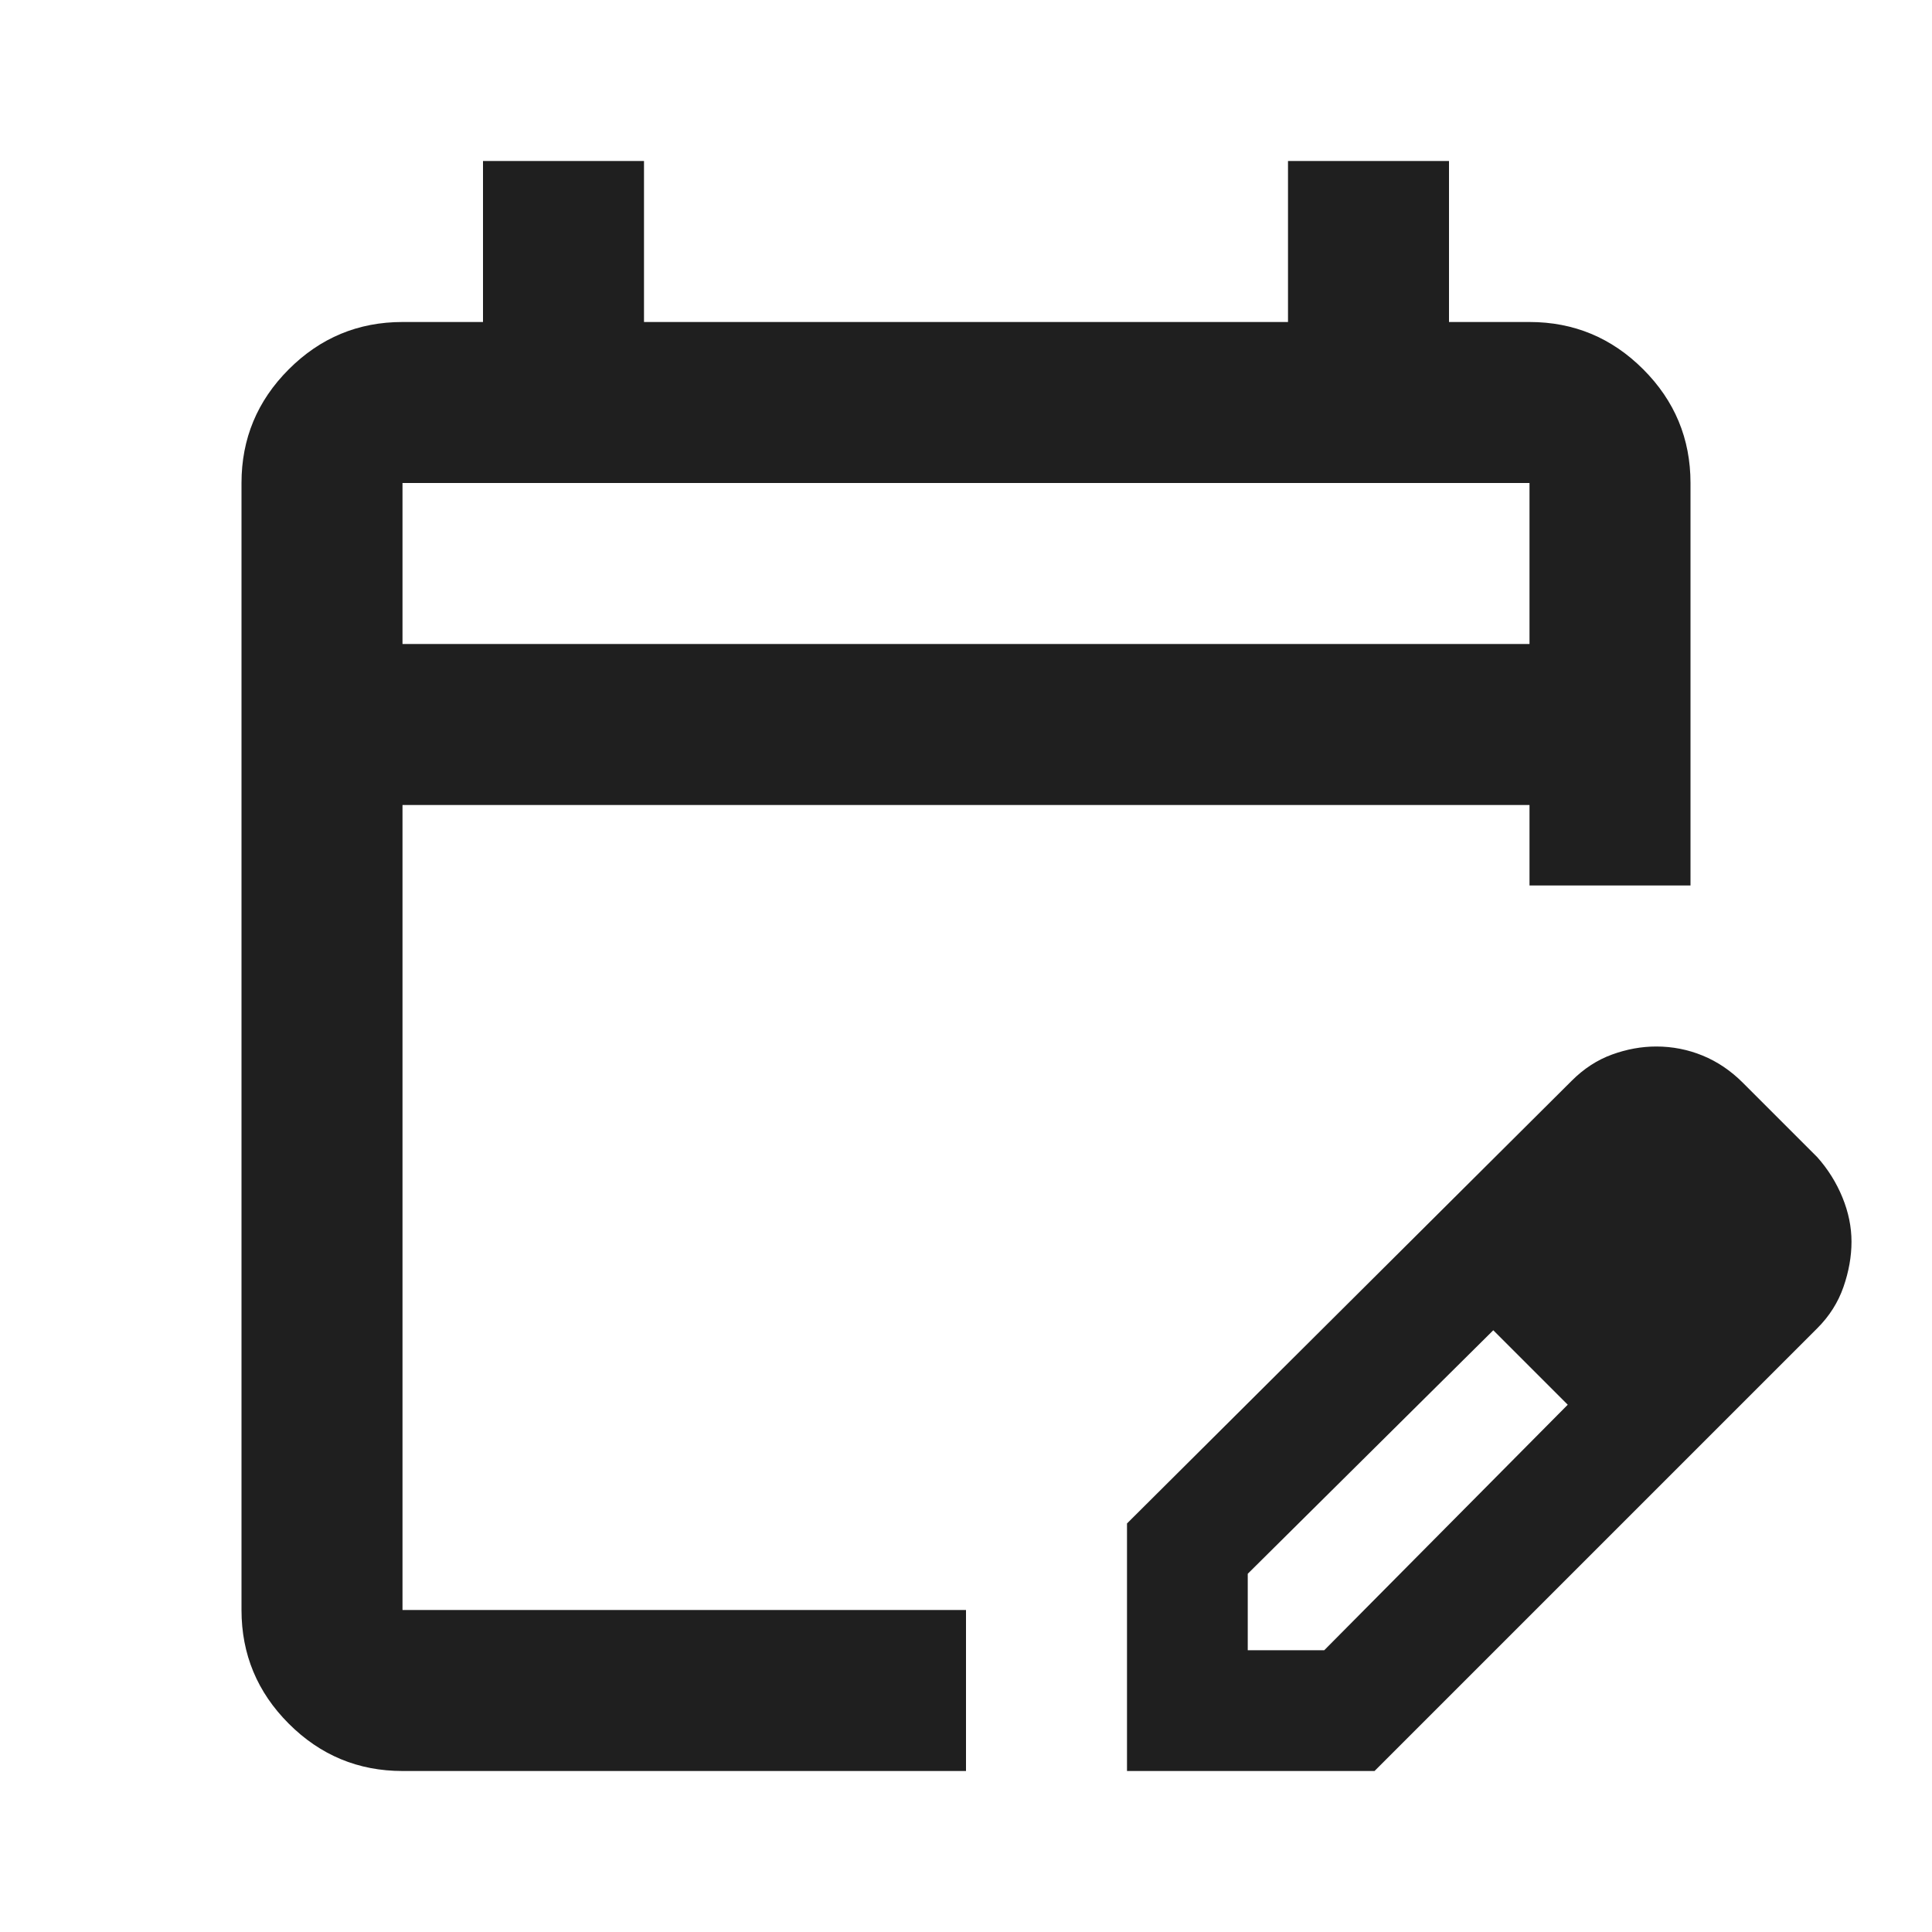
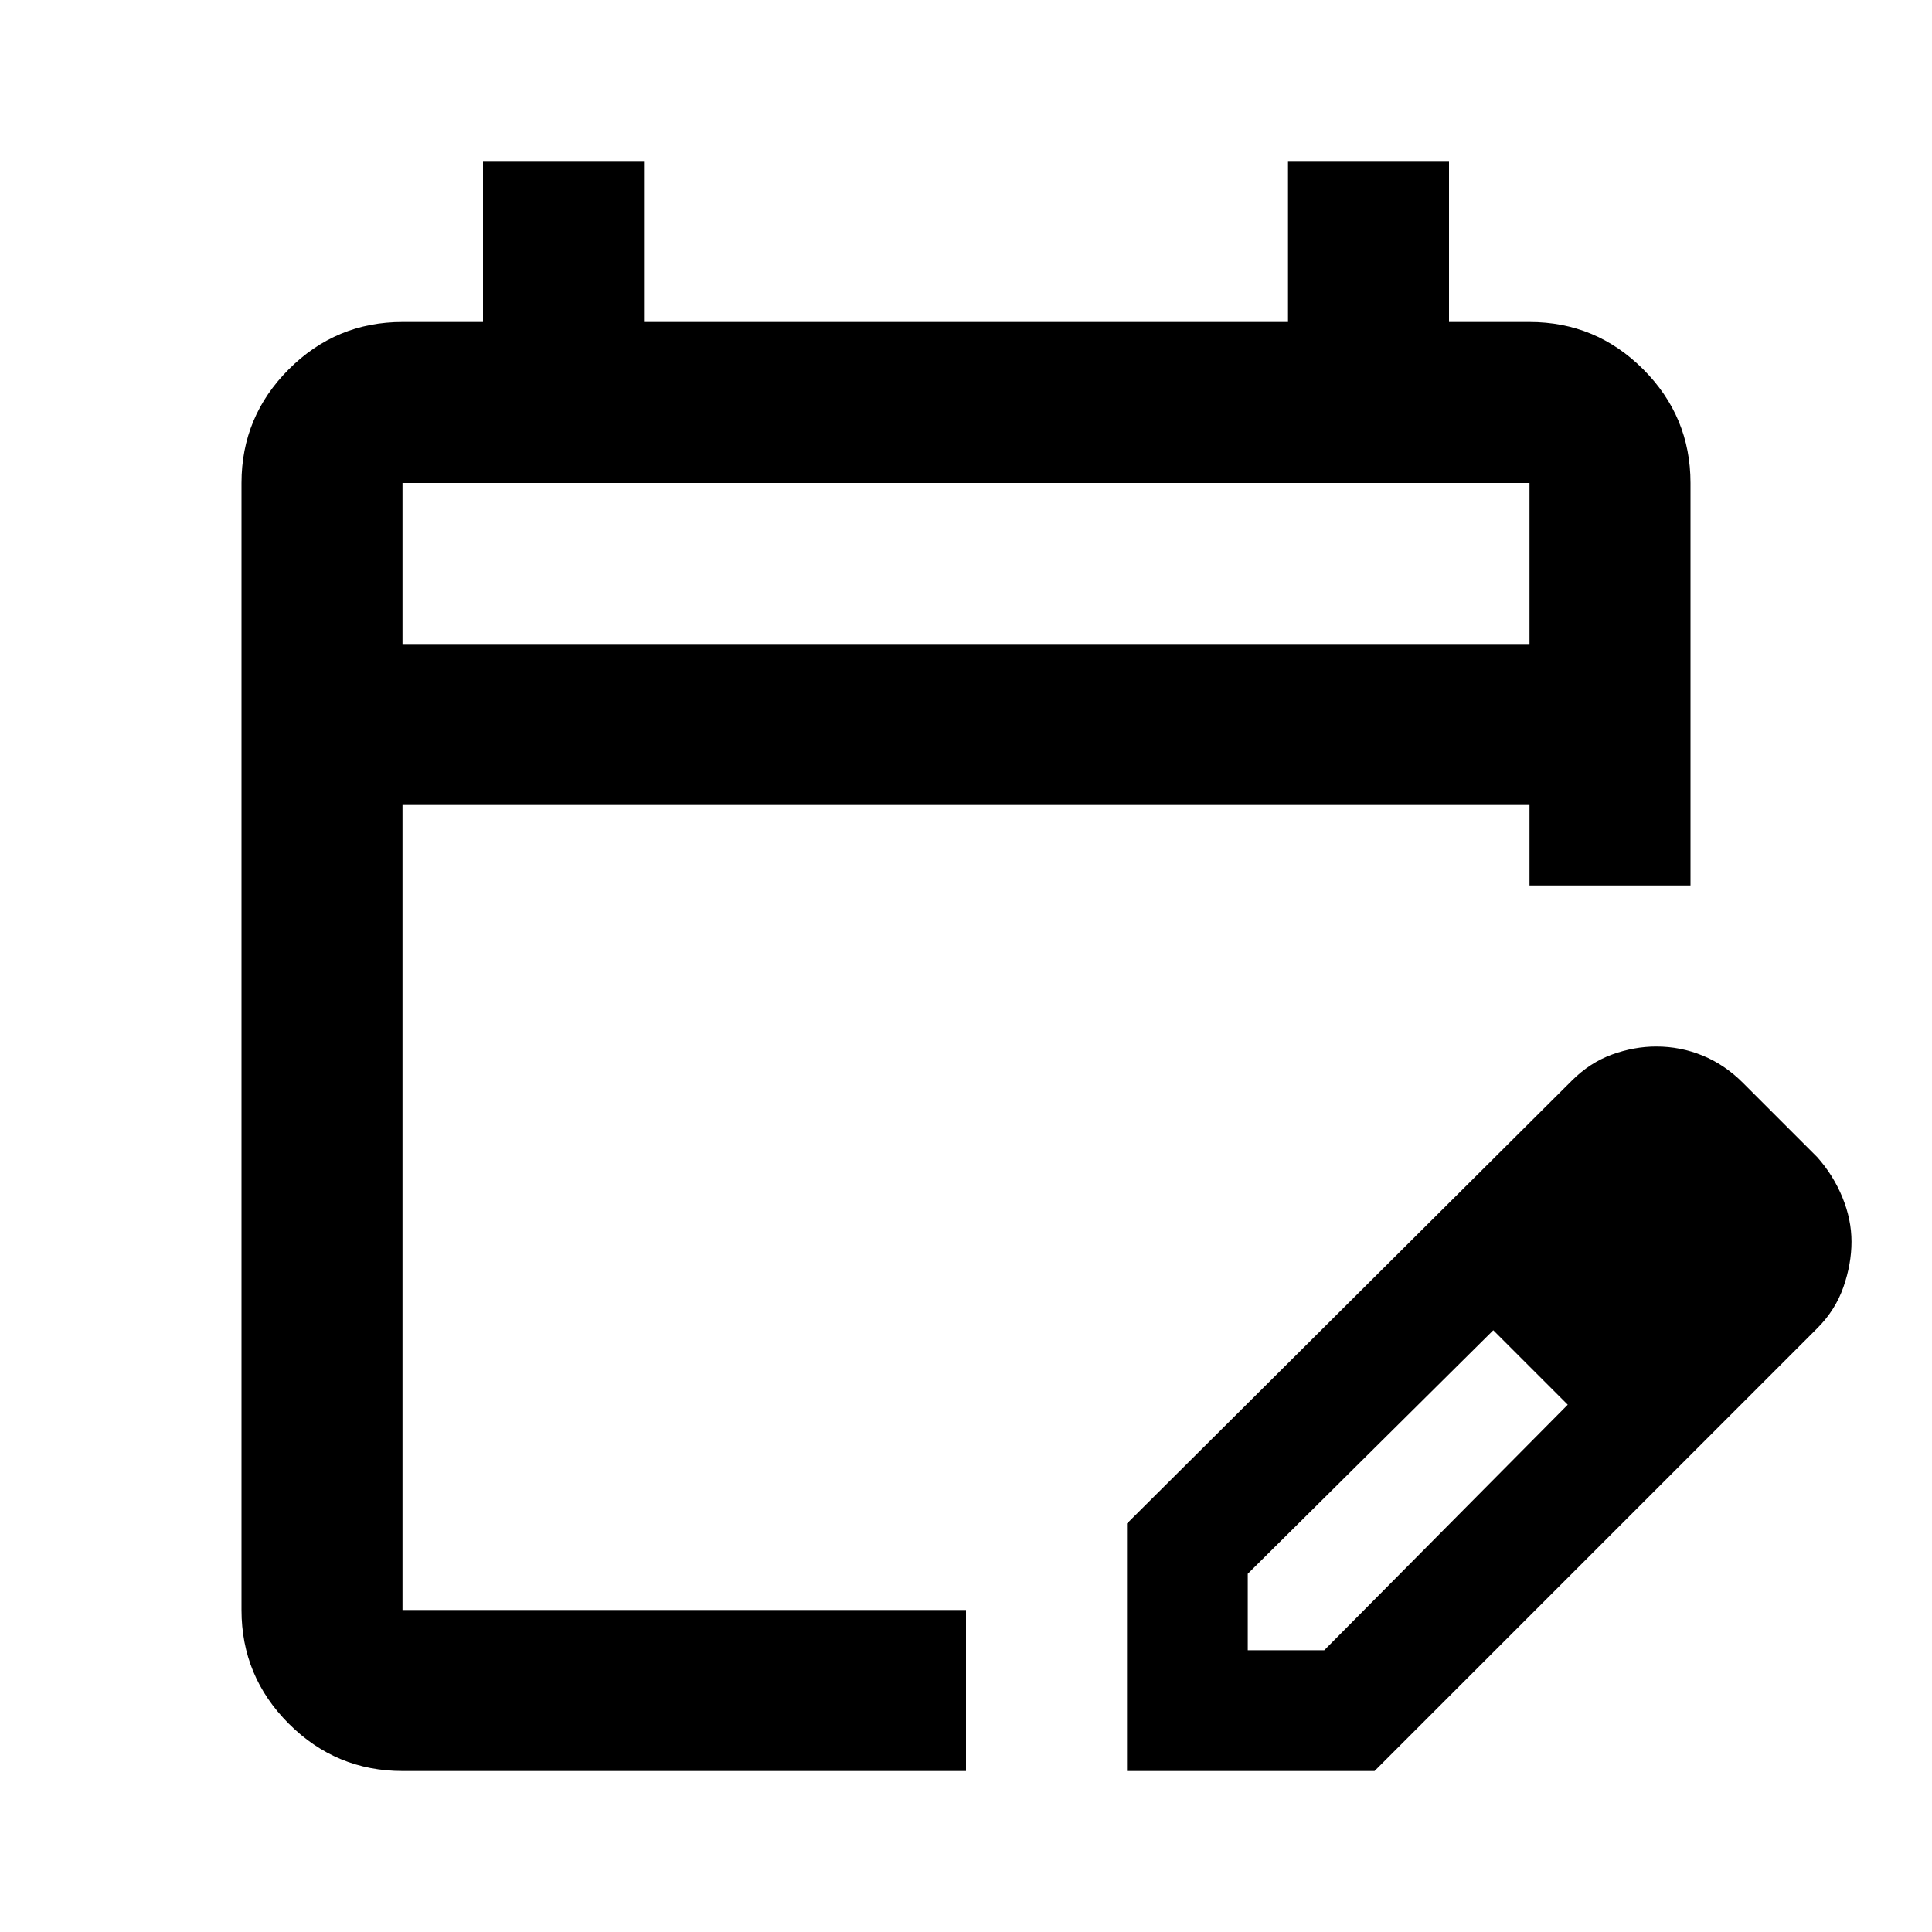
- <svg xmlns="http://www.w3.org/2000/svg" height="24px" viewBox="0 -960 960 960" width="24px" fill="#1f1f1f">
+ <svg xmlns="http://www.w3.org/2000/svg" height="24px" viewBox="0 -960 960 960" width="24px" fill="currentColor">
  <path d="M200-80q-33 0-56.5-23.5T120-160v-560q0-33 23.5-56.5T200-800h40v-80h80v80h320v-80h80v80h40q33 0 56.5 23.5T840-720v200h-80v-40H200v400h280v80H200Zm0-560h560v-80H200v80Zm0 0v-80 80ZM560-80v-123l221-220q9-9 20-13t22-4q12 0 23 4.5t20 13.5l37 37q8 9 12.5 20t4.5 22q0 11-4 22.5T903-300L683-80H560Zm300-263-37-37 37 37ZM620-140h38l121-122-18-19-19-18-122 121v38Zm141-141-19-18 37 37-18-19Z" />
</svg>
